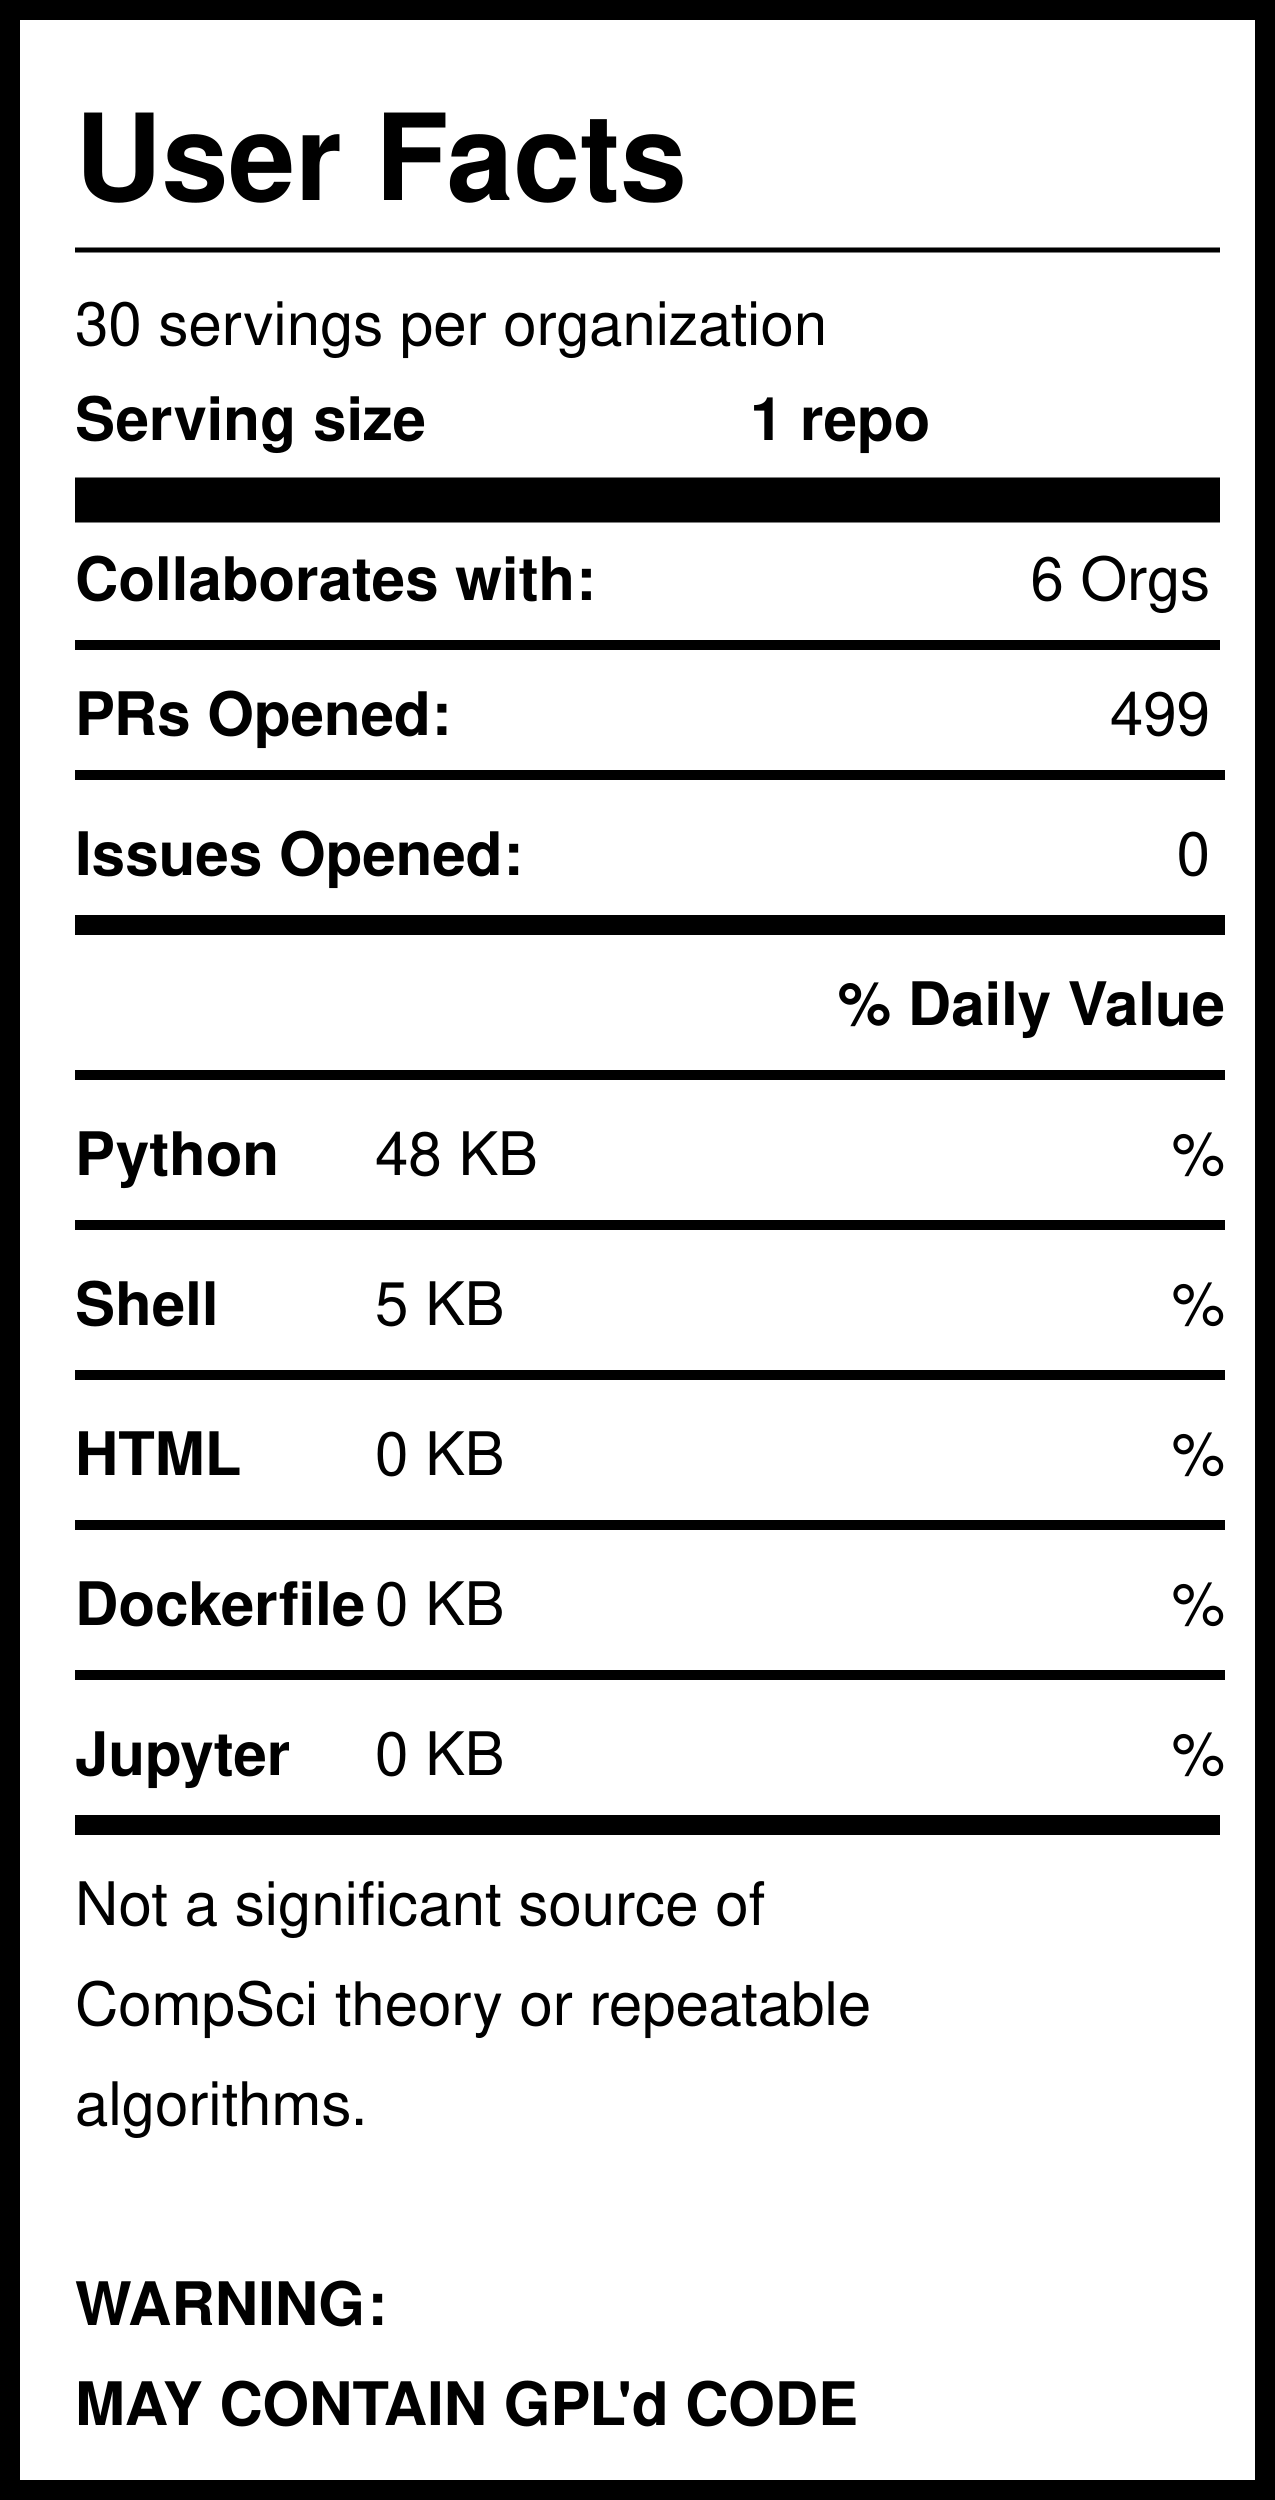
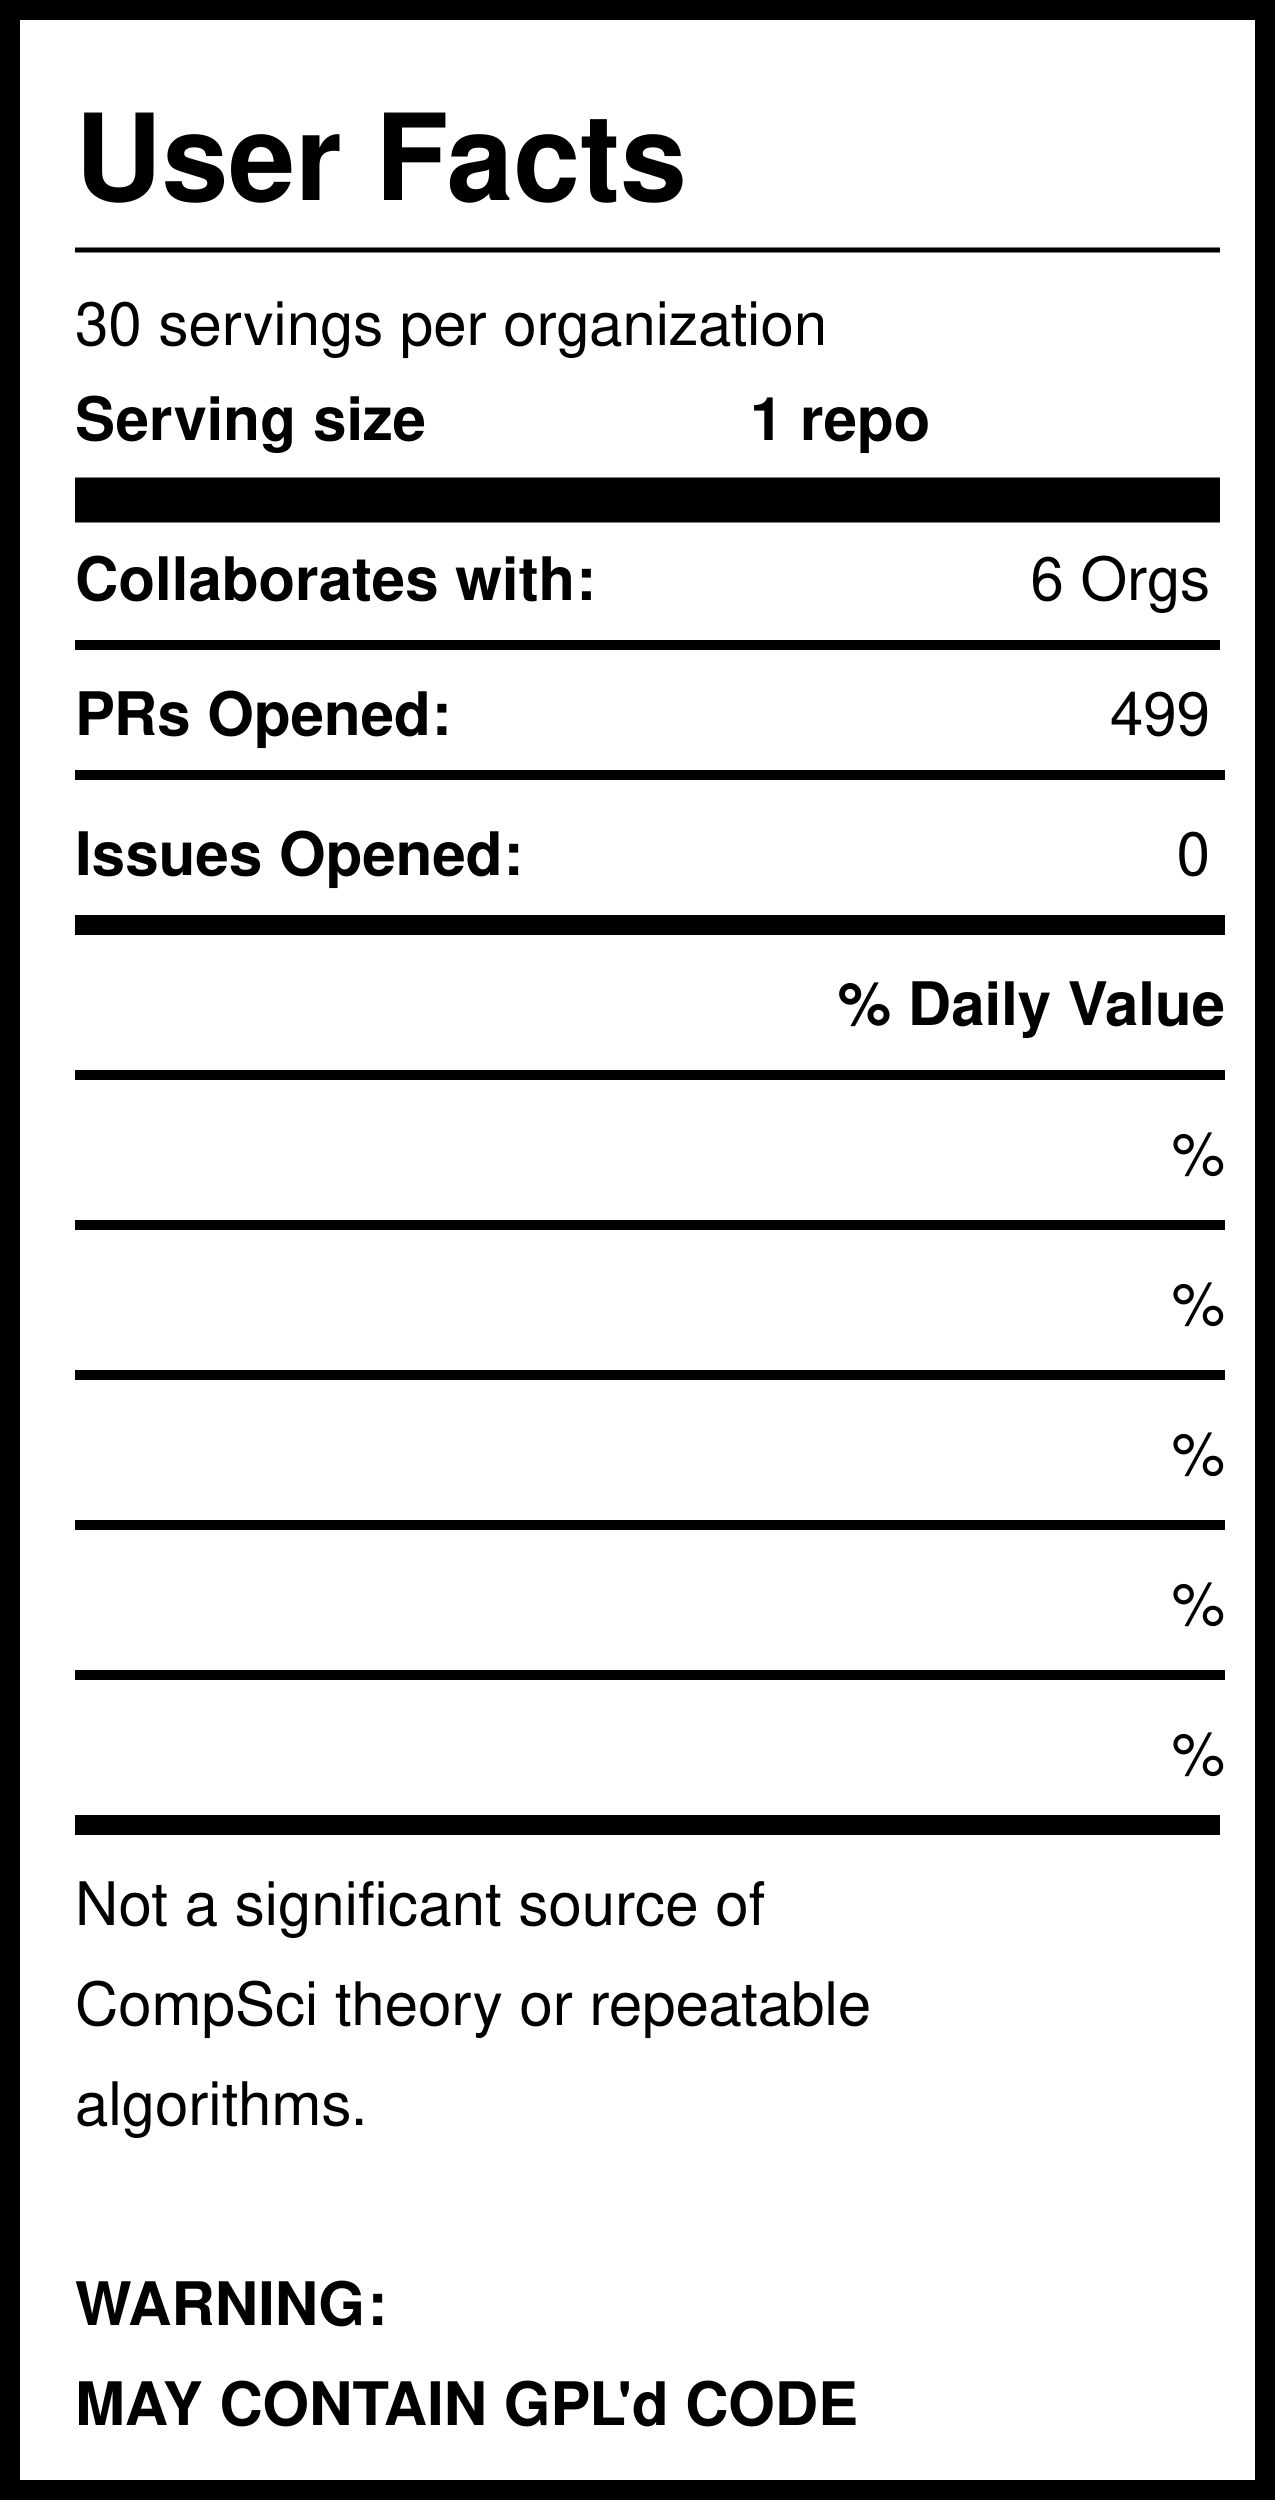
<svg xmlns="http://www.w3.org/2000/svg" version="1.1" width="255" height="500" style="background: white">
  <svg width="255" height="500">
    <rect width="255" height="500" style="fill:rgb(255,255,255);stroke-width:8;stroke:rgb(0,0,0)" />
    <text x="15" y="40" font-family="Helvetica" font-weight="bold" font-size="2em">User Facts</text>
    <line x1="15" y1="50" x2="244" y2="50" style="stroke:rgb(0,0,0);stroke-width:1" />
    <text x="15" y="69" font-family="Helvetica" lengthAdjust="spacingAndGlyphs">30 servings per organization</text>
    <text x="15" y="88" font-family="Helvetica" font-weight="bold" lengthAdjust="spacingAndGlyphs">Serving size</text>
    <text x="150" y="88" font-family="Helvetica" font-weight="bold" lengthAdjust="spacingAndGlyphs">1 repo</text>
    <line x1="15" y1="100" x2="244" y2="100" style="stroke:rgb(0,0,0);stroke-width:9" />
    <text x="15" y="120" font-family="Helvetica" font-weight="bold" lengthAdjust="spacingAndGlyphs">Collaborates with:</text>
    <text x="242" y="120" font-family="Helvetica" text-anchor="end" lengthAdjust="spacingAndGlyphs">6 Orgs</text>
    <line x1="15" y1="129" x2="244" y2="129" style="stroke:rgb(0,0,0);stroke-width:2" />
    <text x="15" y="147" font-family="Helvetica" font-weight="bold" lengthAdjust="spacingAndGlyphs">PRs Opened:</text>
    <text x="242" y="147" font-family="Helvetica" text-anchor="end" lengthAdjust="spacingAndGlyphs">499</text>
    <text x="15" y="175" font-family="Helvetica" font-weight="bold" lengthAdjust="spacingAndGlyphs">Issues Opened:</text>
    <text x="242" y="175" font-family="Helvetica" lengthAdjust="spacingAndGlyphs" text-anchor="end">0</text>
    <line x1="15" y1="185" x2="245" y2="185" style="stroke:rgb(0,0,0);stroke-width:4" />
    <line x1="15" y1="155" x2="245" y2="155" style="stroke:rgb(0,0,0);stroke-width:2" />
    <text x="245" y="205" font-family="Helvetica" font-weight="bold" text-anchor="end" lengthAdjust="spacingAndGlyphs">% Daily Value</text>
    <line x1="15" y1="215" x2="245" y2="215" style="stroke:rgb(0,0,0);stroke-width:2" />
-     <text x="15" y="235" font-family="Helvetica" font-weight="bold" lengthAdjust="spacingAndGlyphs">Python</text>
-     <text x="75" y="235" font-family="Helvetica" lengthAdjust="spacingAndGlyphs">48 KB</text>
+     <text x="15" y="235" font-family="Helvetica" font-weight="bold" lengthAdjust="spacingAndGlyphs" />
+     <text x="75" y="235" font-family="Helvetica" lengthAdjust="spacingAndGlyphs" />
    <text x="245" y="235" font-family="Helvetica" lengthAdjust="spacingAndGlyphs" text-anchor="end">%</text>
    <line x1="15" y1="245" x2="245" y2="245" style="stroke:rgb(0,0,0);stroke-width:2" />
-     <text x="15" y="265" font-family="Helvetica" font-weight="bold" lengthAdjust="spacingAndGlyphs">Shell</text>
-     <text x="75" y="265" font-family="Helvetica" lengthAdjust="spacingAndGlyphs">5 KB</text>
+     <text x="15" y="265" font-family="Helvetica" font-weight="bold" lengthAdjust="spacingAndGlyphs" />
+     <text x="75" y="265" font-family="Helvetica" lengthAdjust="spacingAndGlyphs" />
    <text x="245" y="265" font-family="Helvetica" lengthAdjust="spacingAndGlyphs" text-anchor="end">%</text>
    <line x1="15" y1="275" x2="245" y2="275" style="stroke:rgb(0,0,0);stroke-width:2" />
-     <text x="15" y="295" font-family="Helvetica" font-weight="bold" lengthAdjust="spacingAndGlyphs">HTML</text>
-     <text x="75" y="295" font-family="Helvetica" lengthAdjust="spacingAndGlyphs">0 KB</text>
+     <text x="15" y="295" font-family="Helvetica" font-weight="bold" lengthAdjust="spacingAndGlyphs" />
+     <text x="75" y="295" font-family="Helvetica" lengthAdjust="spacingAndGlyphs" />
    <text x="245" y="295" font-family="Helvetica" lengthAdjust="spacingAndGlyphs" text-anchor="end">%</text>
    <line x1="15" y1="305" x2="245" y2="305" style="stroke:rgb(0,0,0);stroke-width:2" />
-     <text x="15" y="325" font-family="Helvetica" font-weight="bold" lengthAdjust="spacingAndGlyphs">Dockerfile</text>
-     <text x="75" y="325" font-family="Helvetica" lengthAdjust="spacingAndGlyphs">0 KB</text>
+     <text x="15" y="325" font-family="Helvetica" font-weight="bold" lengthAdjust="spacingAndGlyphs" />
+     <text x="75" y="325" font-family="Helvetica" lengthAdjust="spacingAndGlyphs" />
    <text x="245" y="325" font-family="Helvetica" lengthAdjust="spacingAndGlyphs" text-anchor="end">%</text>
    <line x1="15" y1="335" x2="245" y2="335" style="stroke:rgb(0,0,0);stroke-width:2" />
-     <text x="15" y="355" font-family="Helvetica" font-weight="bold" lengthAdjust="spacingAndGlyphs">Jupyter</text>
-     <text x="75" y="355" font-family="Helvetica" lengthAdjust="spacingAndGlyphs">0 KB</text>
+     <text x="15" y="355" font-family="Helvetica" font-weight="bold" lengthAdjust="spacingAndGlyphs" />
+     <text x="75" y="355" font-family="Helvetica" lengthAdjust="spacingAndGlyphs" />
    <text x="245" y="355" font-family="Helvetica" lengthAdjust="spacingAndGlyphs" text-anchor="end">%</text>
    <line x1="15" y1="365" x2="244" y2="365" style="stroke:rgb(0,0,0);stroke-width:4" />
    <text id="Warning1" x="15" y="385" font-family="Helvetica" lengthAdjust="spacingAndGlyphs">Not a significant source of </text>
    <text id="Warning2" x="15" y="405" font-family="Helvetica" lengthAdjust="spacingAndGlyphs">CompSci theory or repeatable</text>
    <text id="Warning3" x="15" y="425" font-family="Helvetica" lengthAdjust="spacingAndGlyphs">algorithms. </text>
    <text id="GPL1" x="15" y="465" font-family="Helvetica" font-weight="bold" lengthAdjust="spacingAndGlyphs">WARNING:</text>
    <text id="GPL2" x="15" y="485" font-family="Helvetica" font-weight="bold" lengthAdjust="spacingAndGlyphs">MAY CONTAIN GPL'd CODE</text>
  </svg>
</svg>
